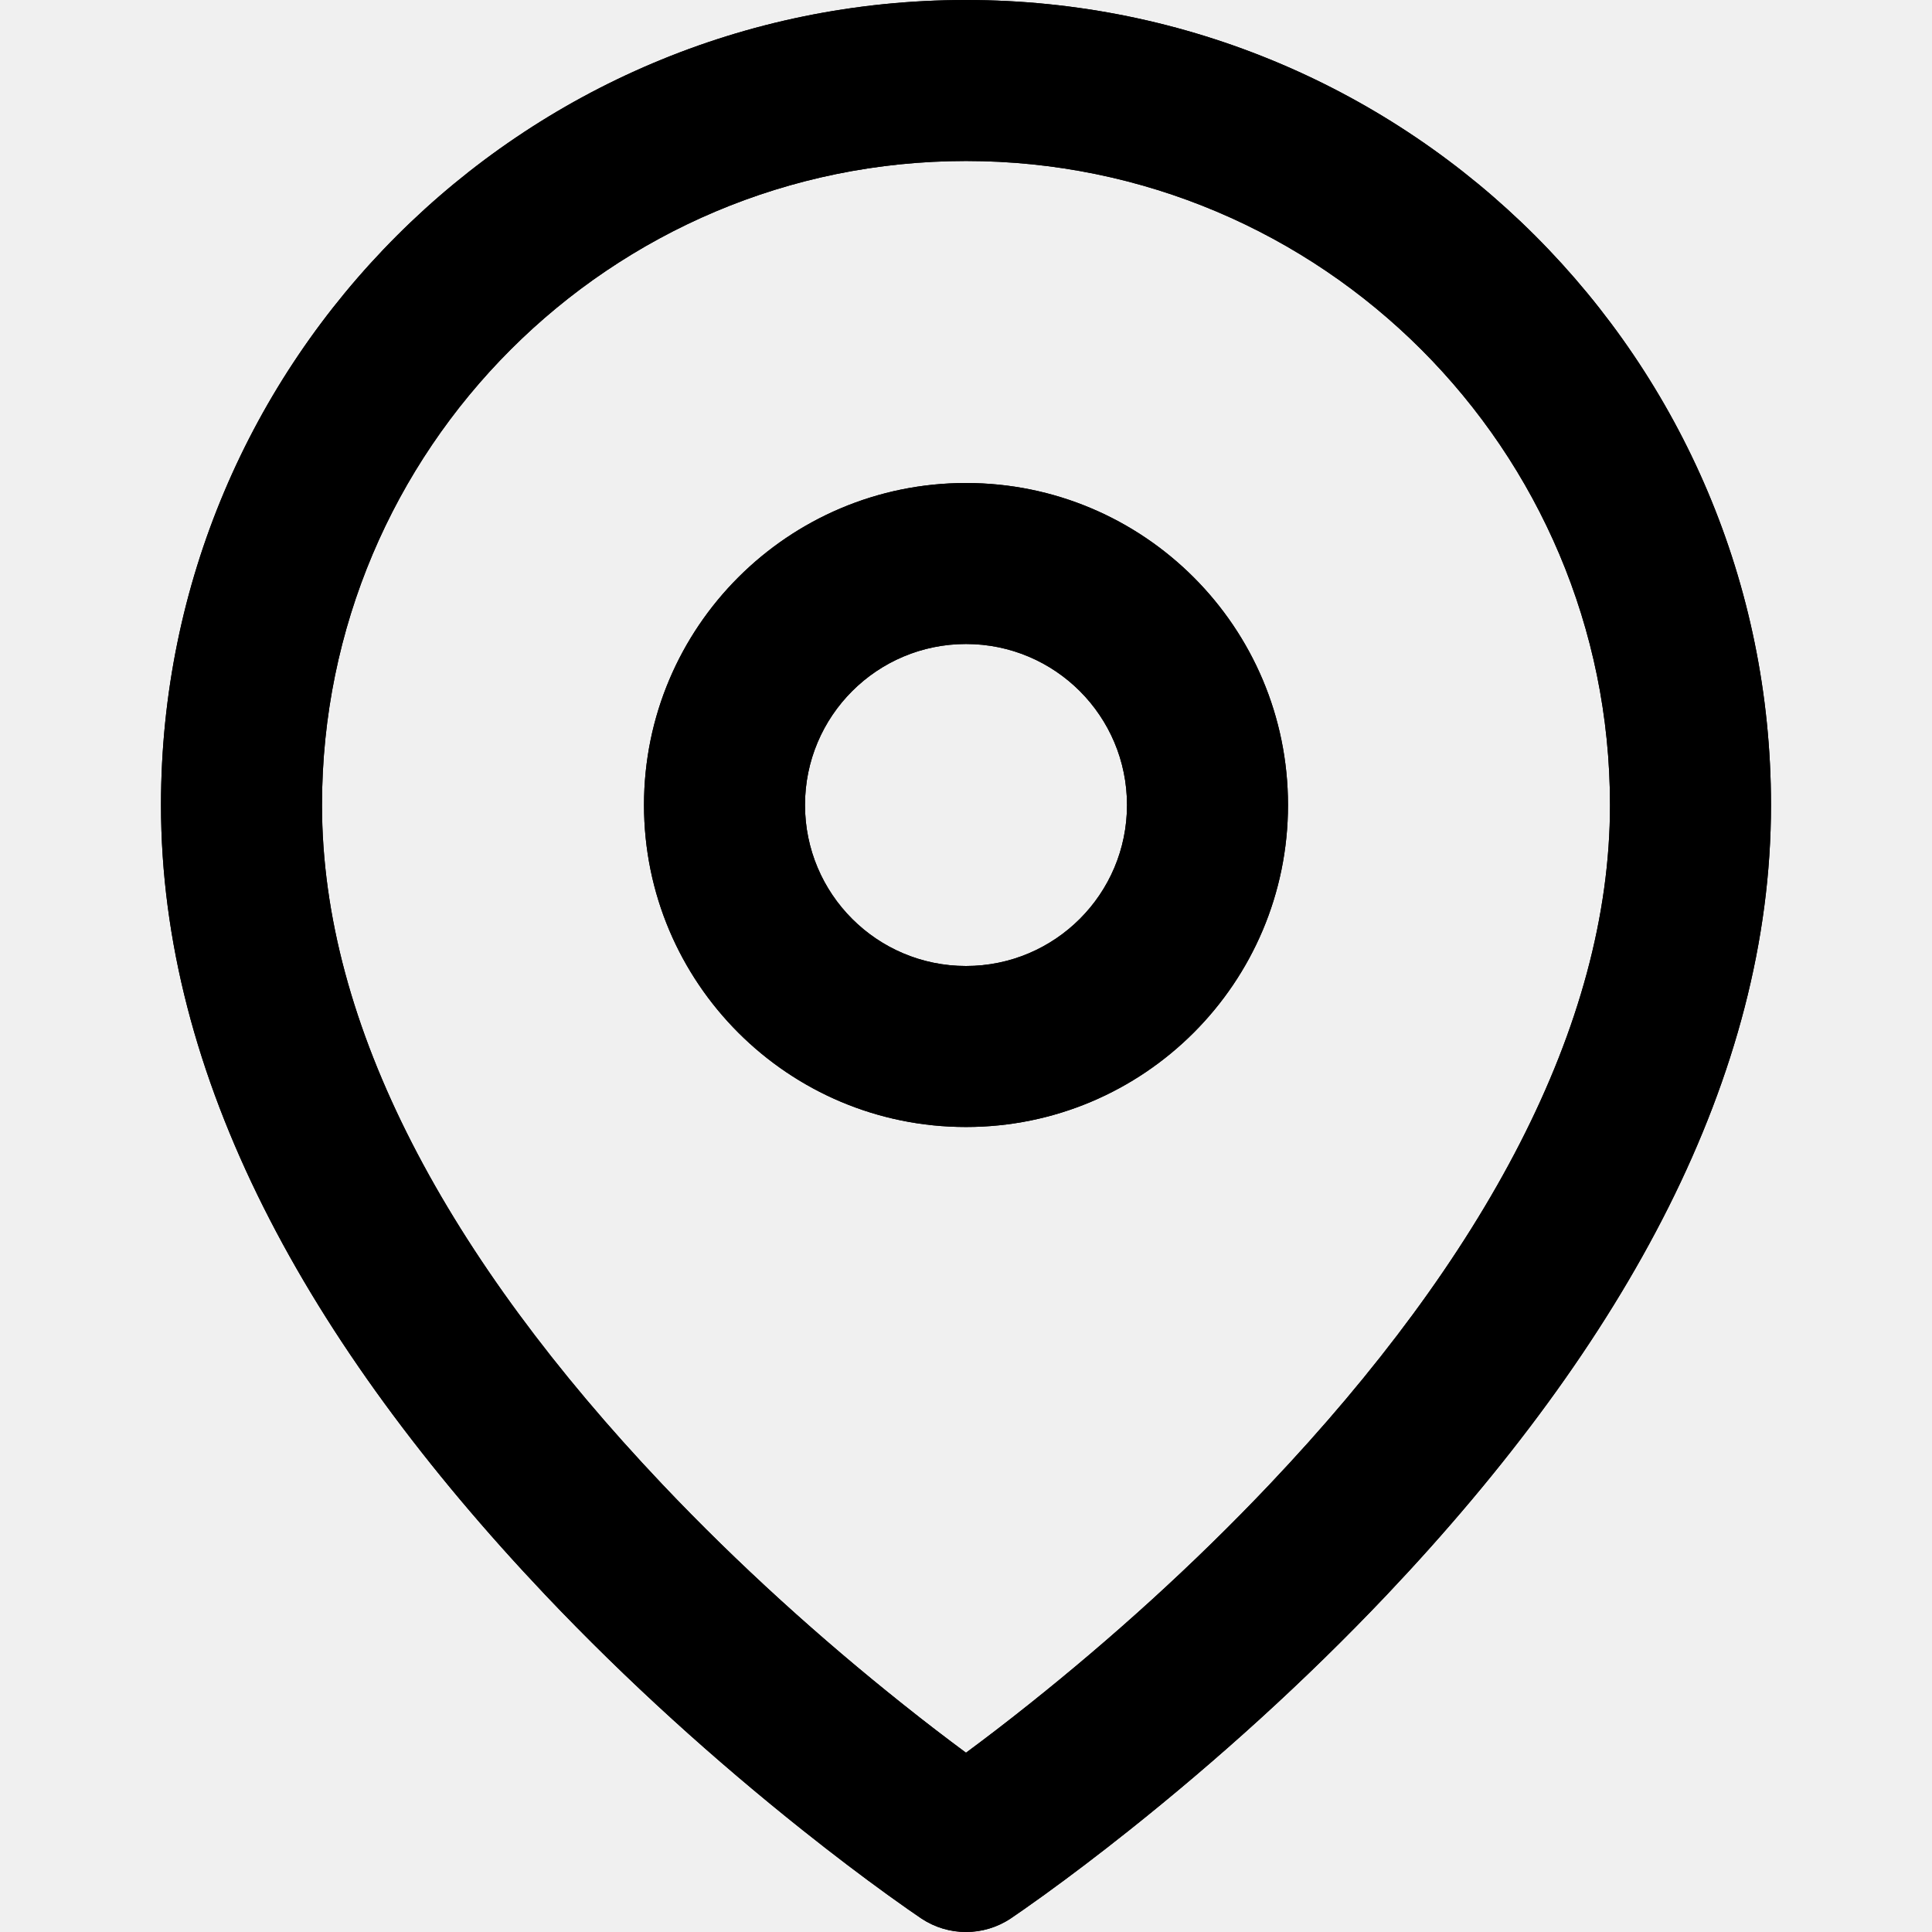
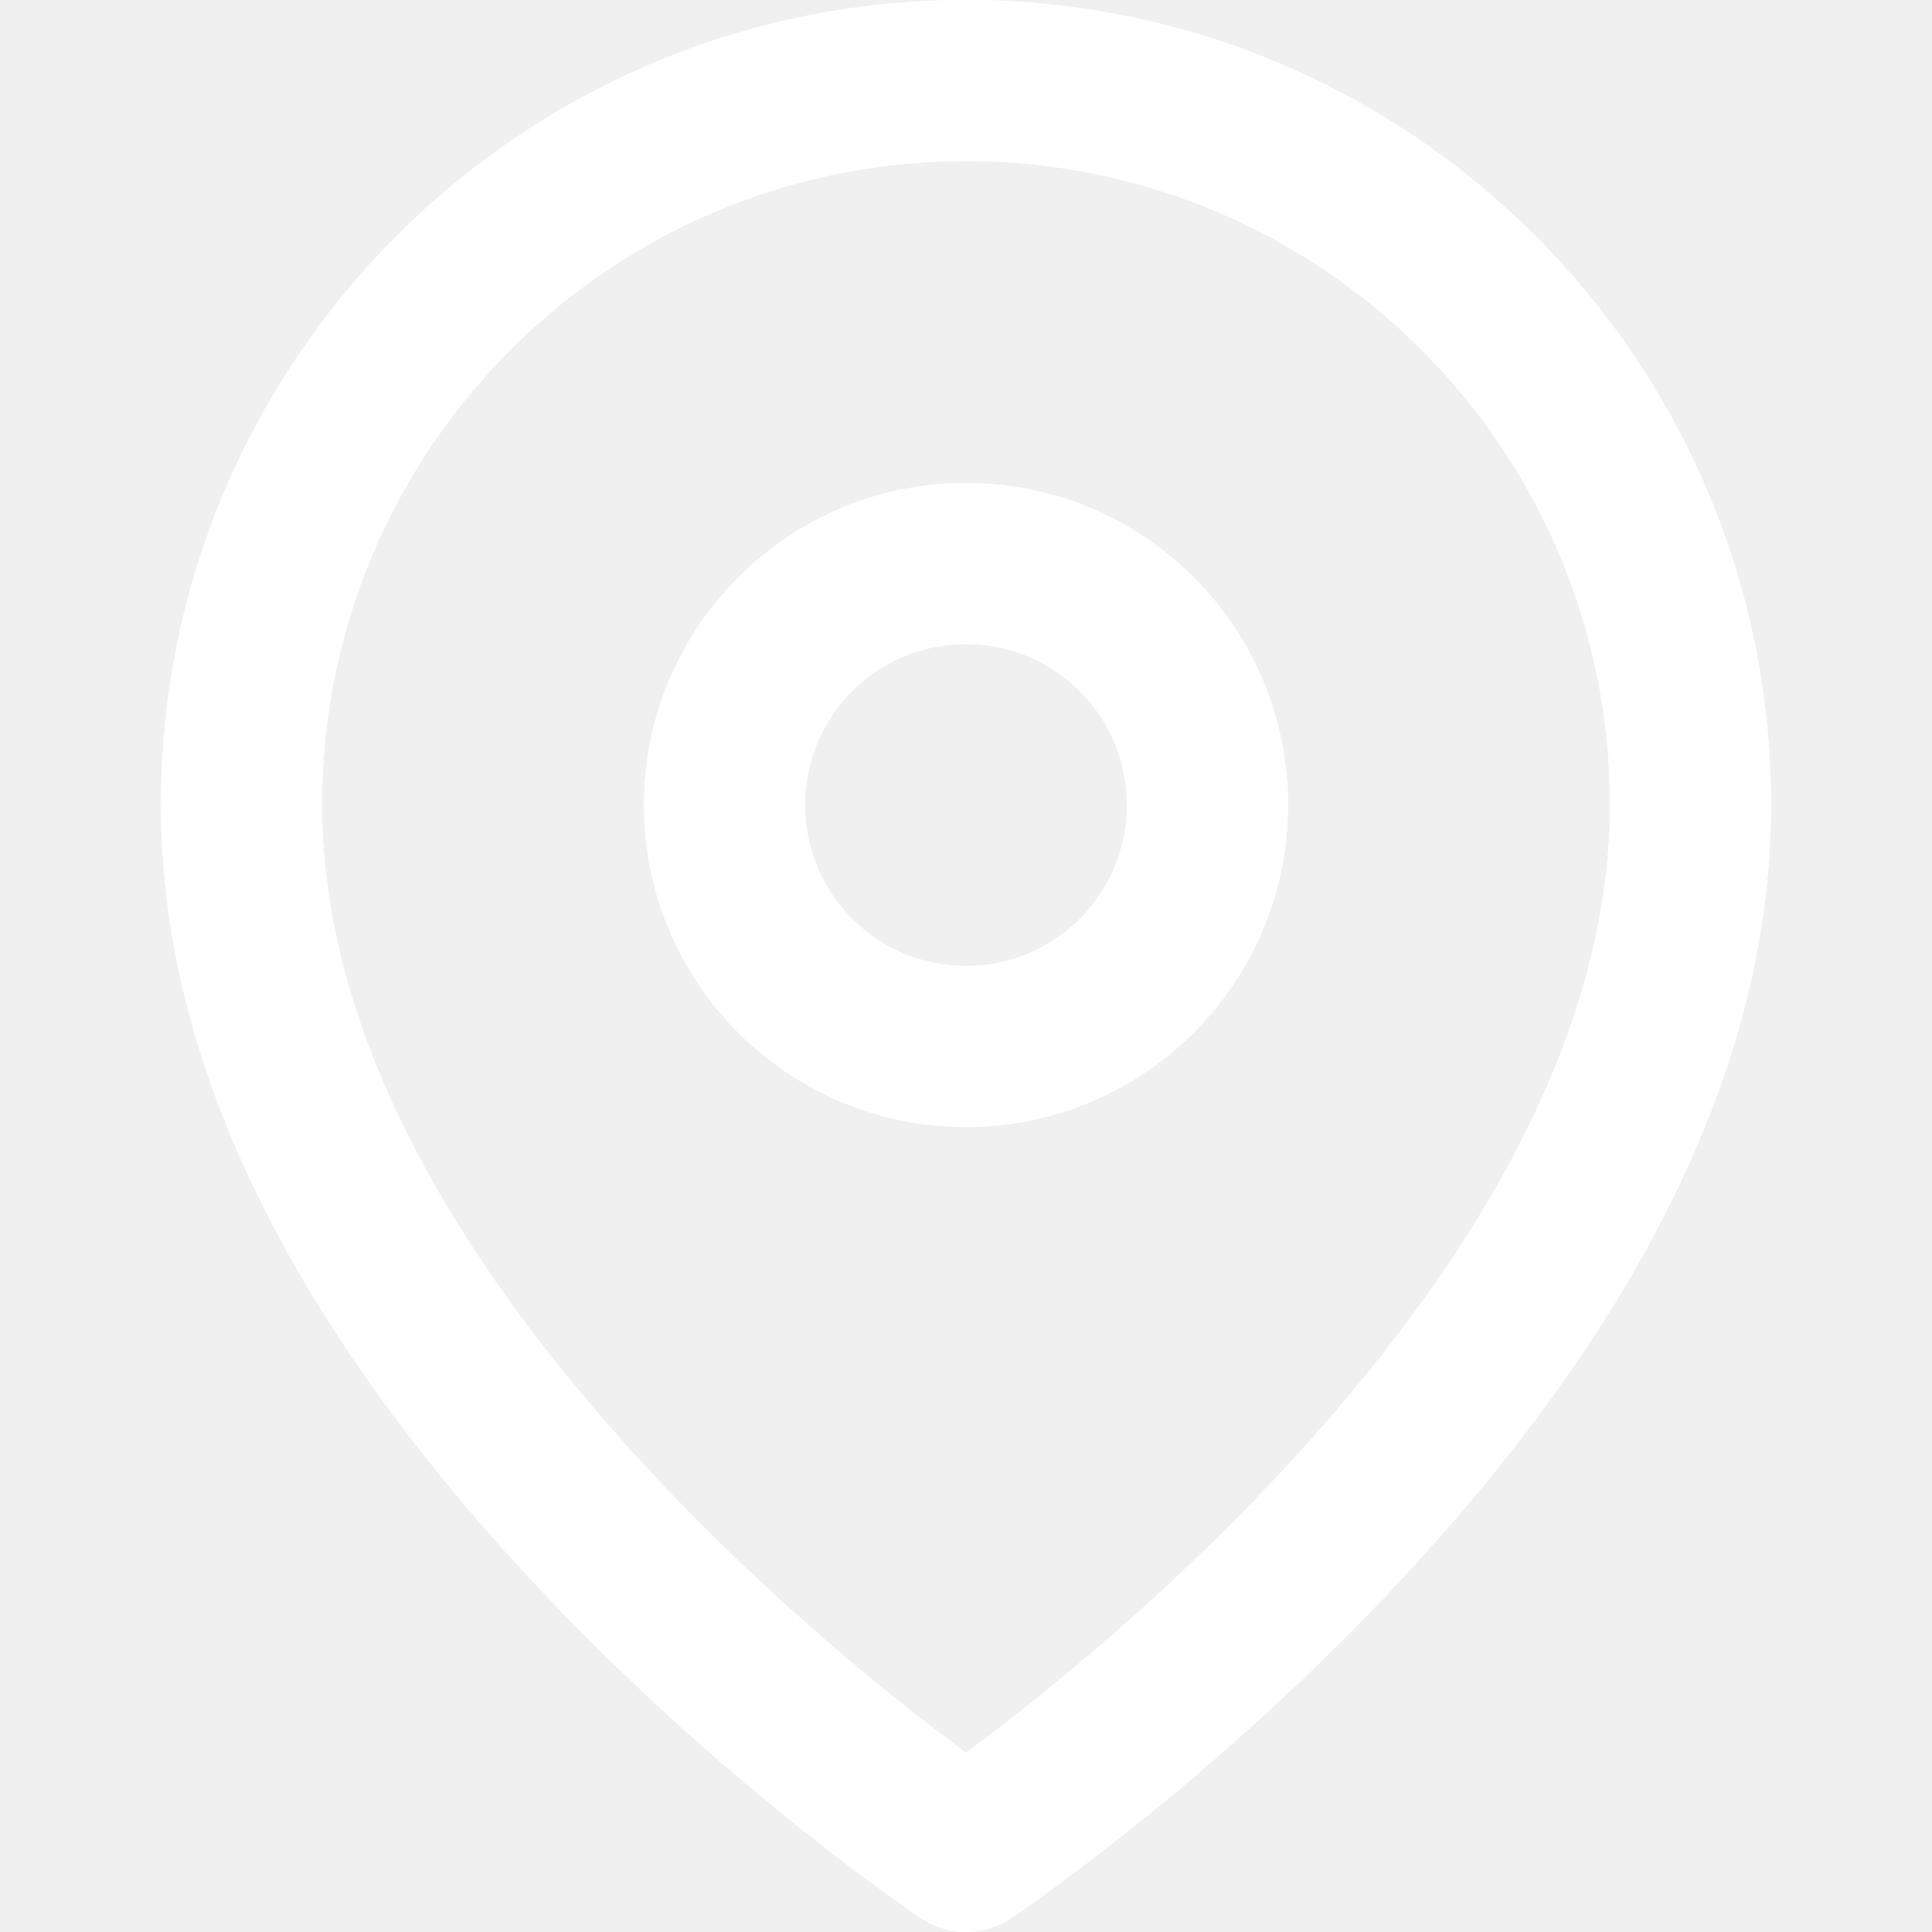
<svg xmlns="http://www.w3.org/2000/svg" xmlns:xlink="http://www.w3.org/1999/xlink" width="24px" height="24px" viewBox="0 0 24 24" version="1.1">
  <defs>
    <path d="M17.226,19.813 C16.207,20.888 15.118,21.868 14.029,22.735 C13.647,23.039 13.292,23.308 12.972,23.539 C12.777,23.68 12.635,23.778 12.555,23.832 C12.219,24.056 11.781,24.056 11.445,23.832 C11.365,23.778 11.223,23.68 11.028,23.539 C10.708,23.308 10.353,23.039 9.971,22.735 C8.882,21.868 7.793,20.888 6.774,19.813 C3.802,16.676 2,13.372 2,10 C2,4.477 6.477,-2.22044606e-16 12,0 C17.523,2.22044606e-16 22,4.477 22,10 C22,13.372 20.198,16.676 17.226,19.813 Z M12.783,21.171 C13.804,20.358 14.824,19.44 15.774,18.437 C18.427,15.636 20,12.753 20,10 C20,5.582 16.418,2 12,2 C7.582,2 4,5.582 4,10 C4,12.753 5.573,15.636 8.226,18.437 C9.176,19.44 10.196,20.358 11.217,21.171 C11.495,21.393 11.758,21.594 12,21.773 C12.242,21.594 12.505,21.393 12.783,21.171 Z M12,14 C9.791,14 8,12.209 8,10 C8,7.791 9.791,6 12,6 C14.209,6 16,7.791 16,10 C16,12.209 14.209,14 12,14 Z M12,12 C13.105,12 14,11.105 14,10 C14,8.895 13.105,8 12,8 C10.895,8 10,8.895 10,10 C10,11.105 10.895,12 12,12 Z" id="path-1" />
  </defs>
  <g id="map-pin" stroke="none" stroke-width="1" fill="none" fill-rule="evenodd">
    <mask id="mask-2" fill="white">
      <use xlink:href="#path-1" />
    </mask>
-     <use id="Combined-Shape" fill="#000000" fill-rule="nonzero" xlink:href="#path-1" />
-     <g id="COLOR/-black" mask="url(#mask-2)" fill="#000000">
+     <use id="Combined-Shape" fill="#fff" fill-rule="nonzero" xlink:href="#path-1" />
+     <g id="COLOR/-black" mask="url(#mask-2)" fill="#fff">
      <rect id="Rectangle" x="0" y="0" width="24" height="24" />
    </g>
  </g>
</svg>
